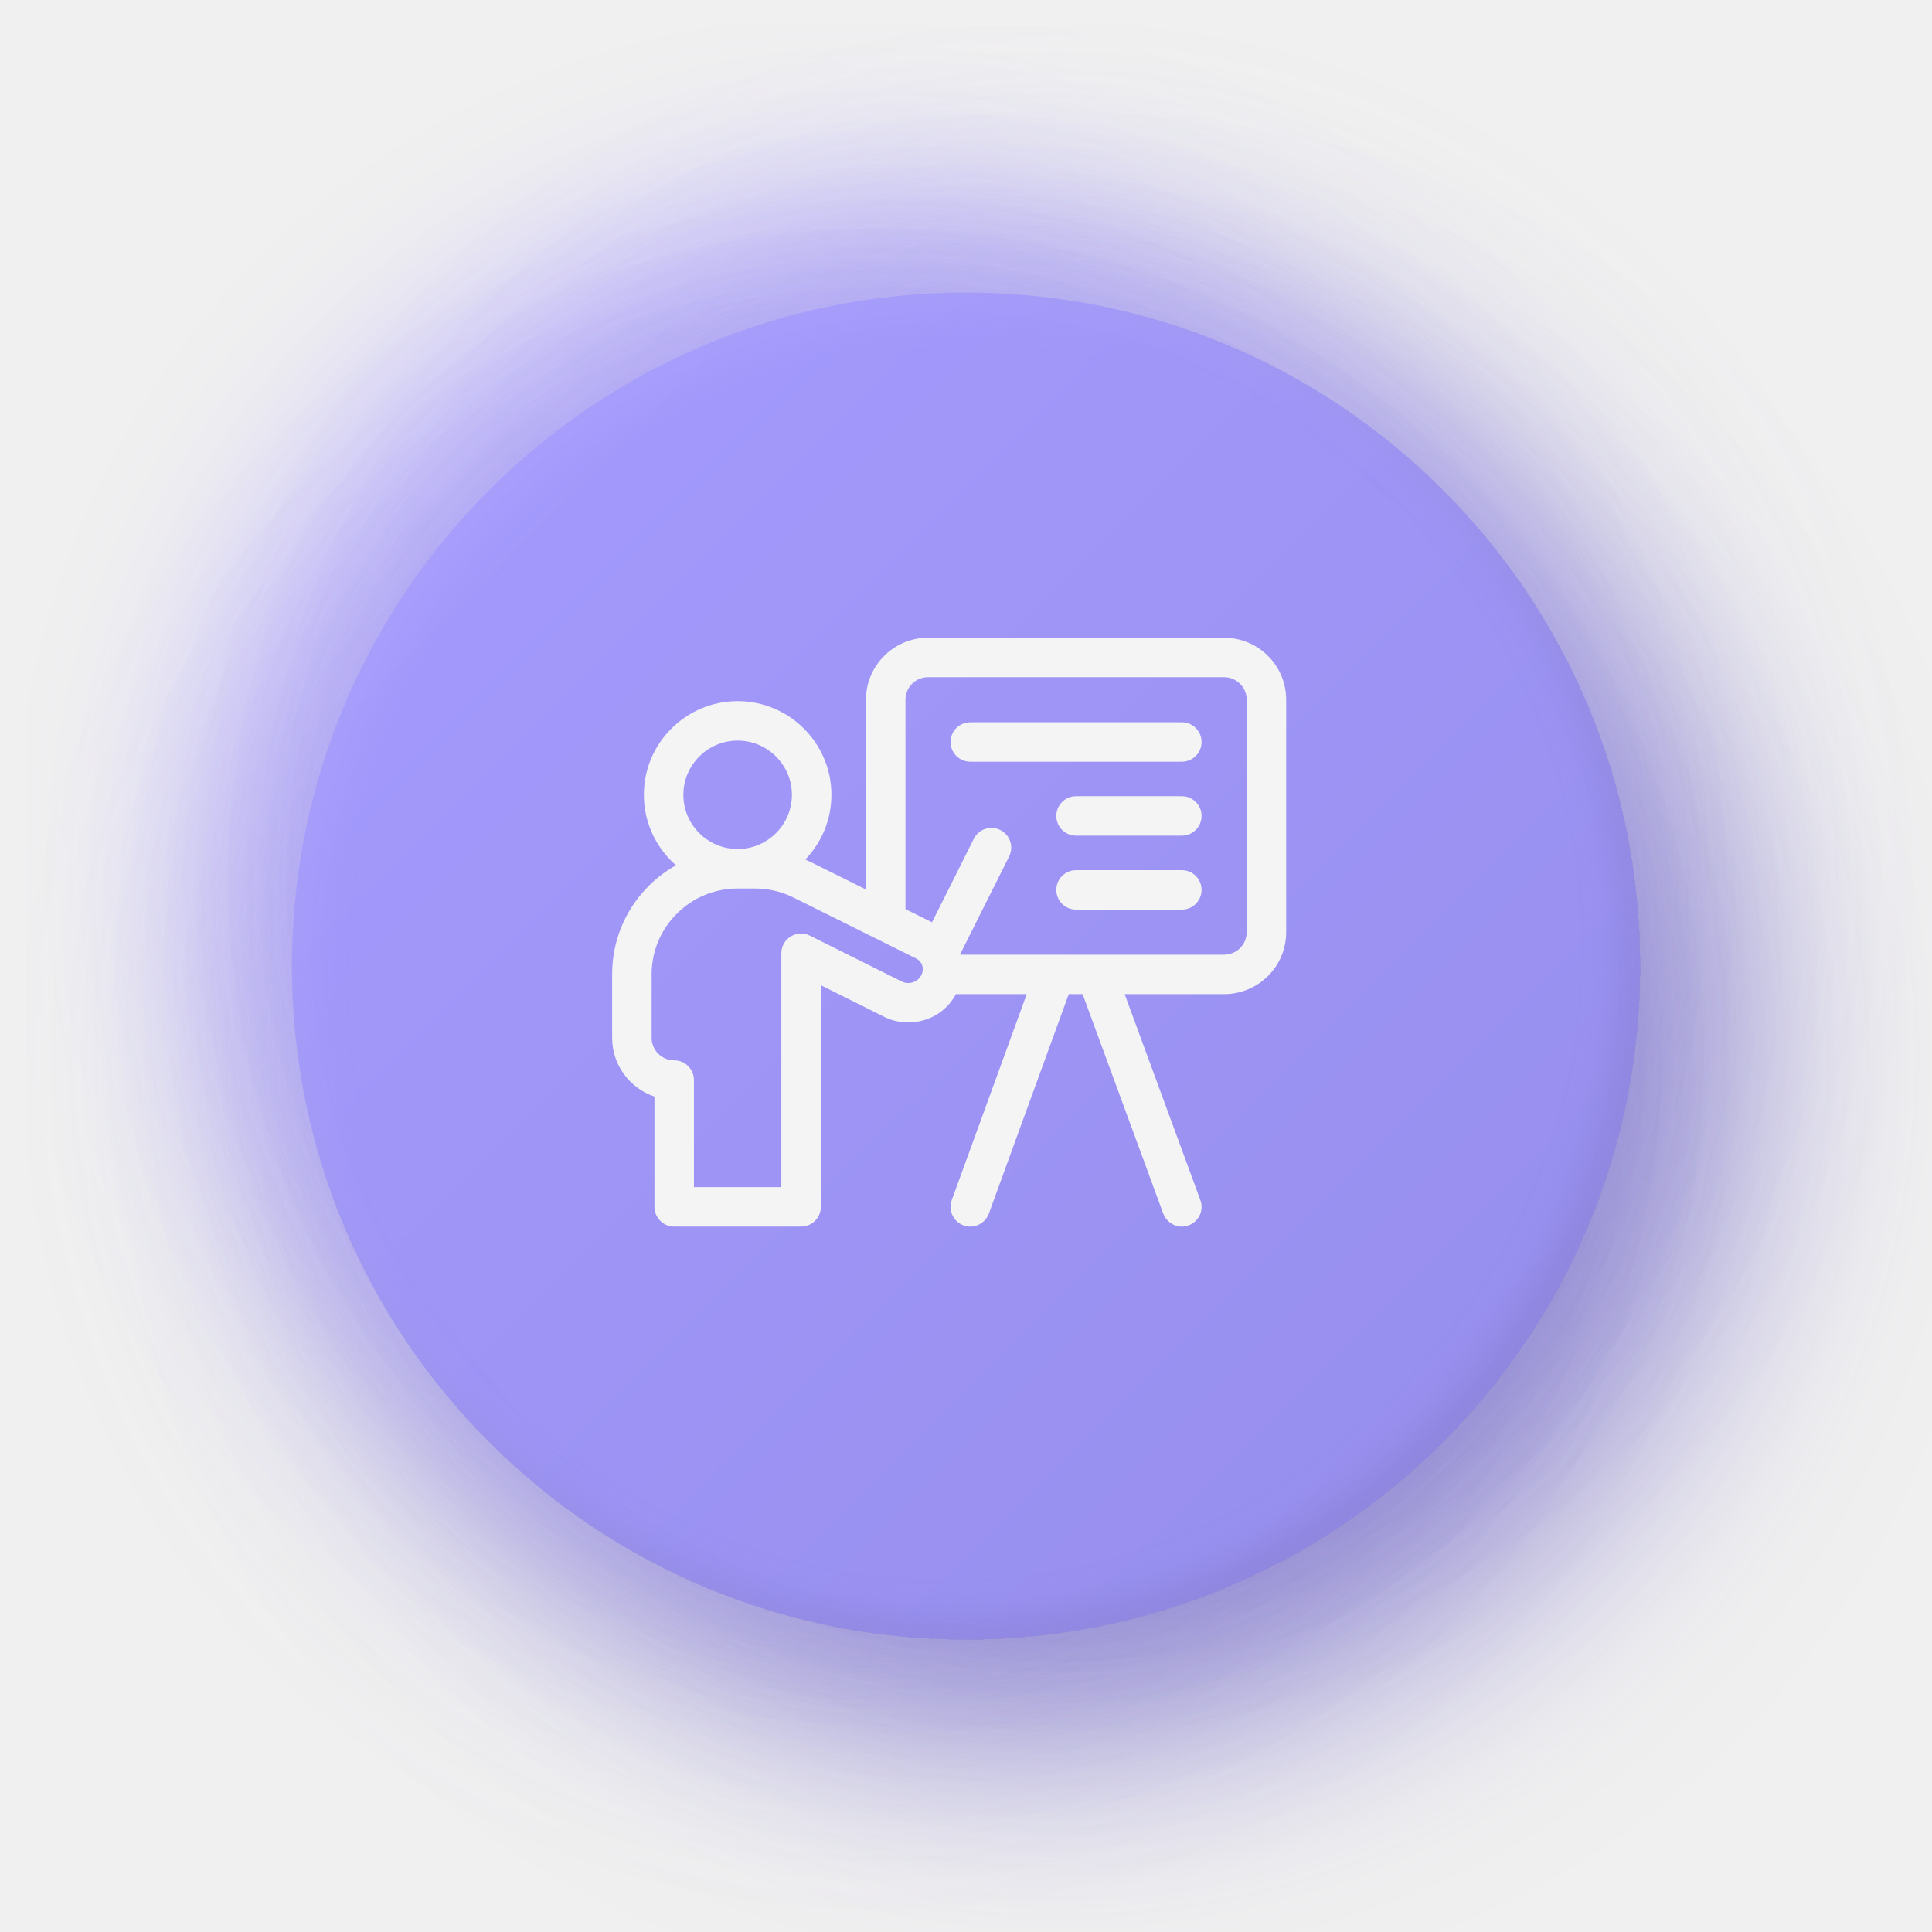
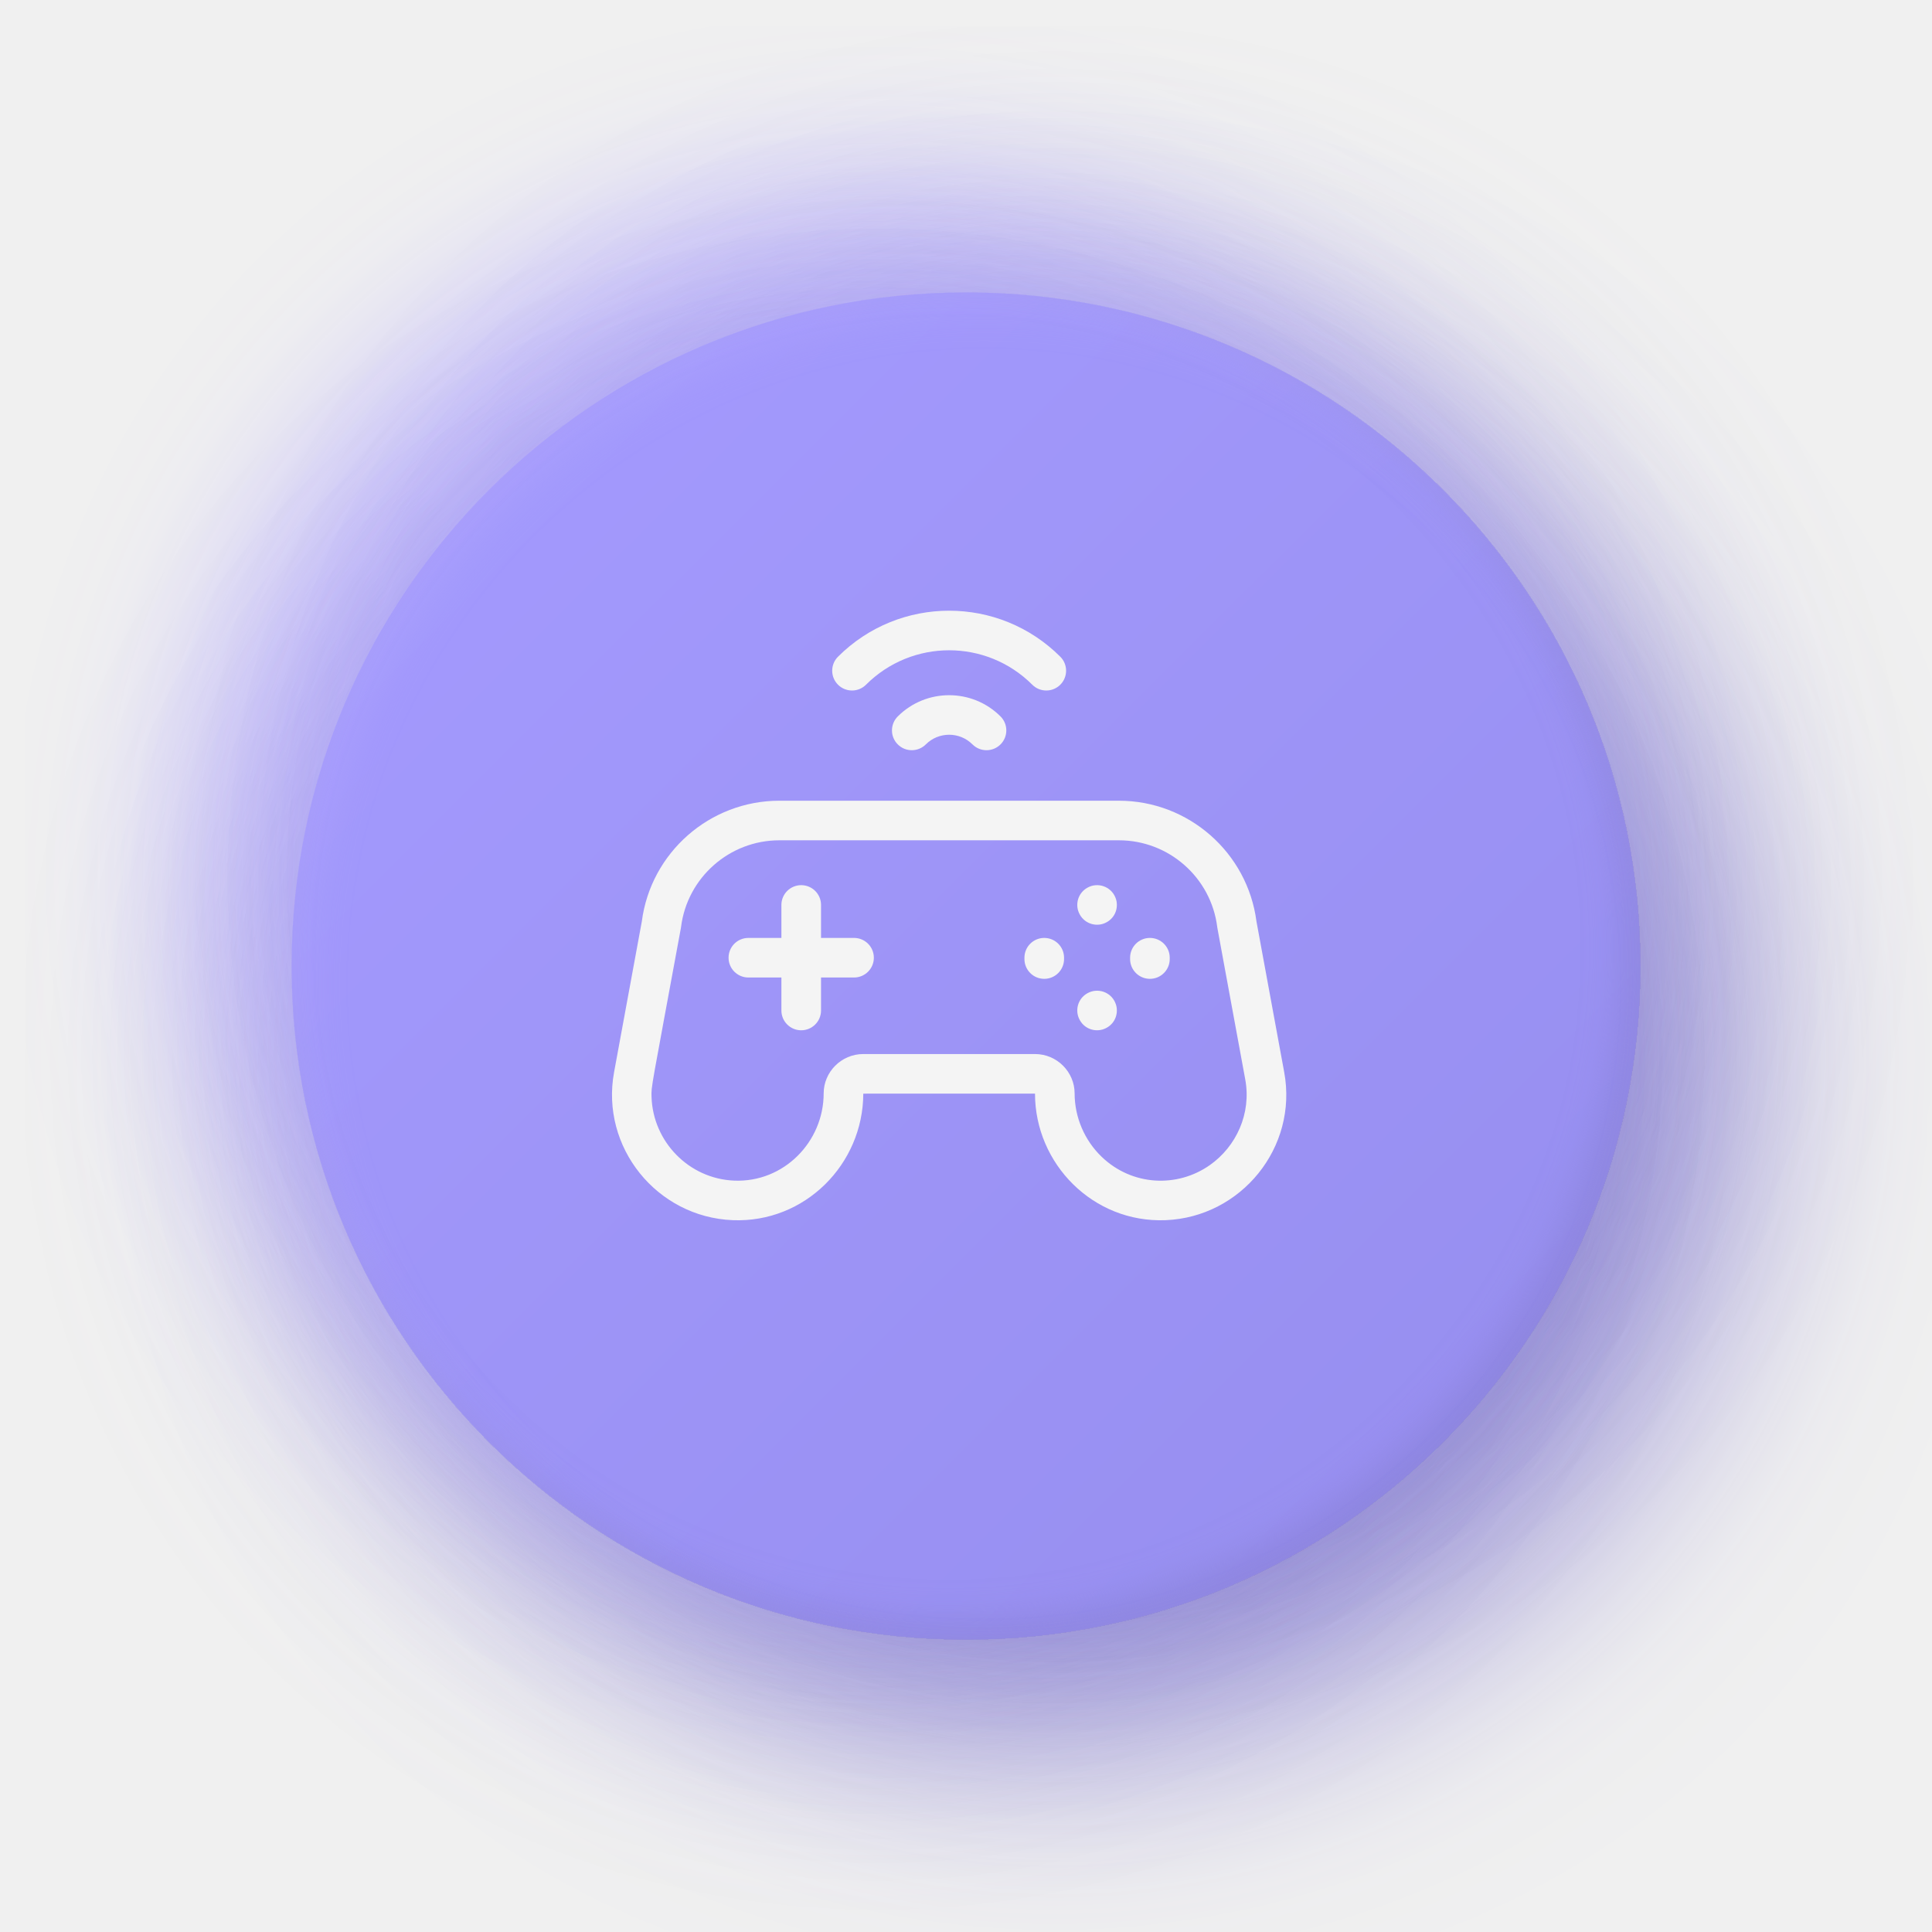
- <svg xmlns="http://www.w3.org/2000/svg" width="109" height="109" viewBox="181.058 -1.49 109 109" fill="none">
-   <g filter="url(#filter2_ddddii_7_56)">
-     <ellipse cx="235.558" cy="53.01" rx="38.027" ry="37.99" fill="url(#paint2_linear_7_56)" />
+ <svg xmlns="http://www.w3.org/2000/svg" width="109" height="109" viewBox="181.152 -1.5 109 109" fill="none">
+   <g filter="url(#filter2_ddddii_7_23)">
+     <ellipse cx="235.652" cy="53" rx="38.044" ry="38" fill="url(#paint2_linear_7_23)" />
  </g>
-   <g clip-path="url(#clip2_7_56)">
-     <path d="M250.121 34.49H233.414C231.484 34.49 229.914 36.059 229.914 37.988V48.694L226.812 47.153C226.707 47.101 226.601 47.051 226.493 47.005C227.404 46.055 227.965 44.768 227.965 43.352C227.965 40.438 225.592 38.067 222.675 38.067C219.757 38.067 217.384 40.438 217.384 43.352C217.384 44.936 218.086 46.358 219.194 47.328C217.153 48.475 215.594 50.713 215.594 53.485V57.062C215.594 58.601 216.595 59.912 217.981 60.377V66.599C217.981 67.213 218.479 67.712 219.095 67.712H226.254C226.87 67.712 227.369 67.213 227.369 66.599V54.094L230.935 55.875C232.3 56.557 234.152 56.15 234.989 54.598H238.984L234.754 66.218C234.544 66.796 234.842 67.435 235.42 67.644C236.081 67.885 236.669 67.471 236.848 66.979L241.355 54.598H242.136L246.688 66.983C246.861 67.452 247.445 67.891 248.118 67.643C248.696 67.431 248.992 66.792 248.78 66.215L244.509 54.598H250.121C252.014 54.598 253.621 53.073 253.621 51.101V37.988C253.621 36.016 252.014 34.49 250.121 34.49V34.49ZM219.612 43.352C219.612 41.665 220.986 40.293 222.675 40.293C224.363 40.293 225.737 41.665 225.737 43.352C225.737 45.039 224.363 46.411 222.675 46.411C220.986 46.411 219.612 45.039 219.612 43.352ZM233.085 53.408C233.082 53.416 233.079 53.425 233.077 53.433C233.001 53.645 232.829 53.824 232.619 53.91C232.396 54 232.146 53.991 231.932 53.884C229.813 52.825 226.752 51.298 226.752 51.298C226.013 50.928 225.14 51.466 225.14 52.293V65.486H220.209V59.446C220.209 58.831 219.71 58.333 219.095 58.333C218.393 58.333 217.822 57.763 217.822 57.062V53.485C217.822 50.766 220.039 48.638 222.675 48.638H223.659C224.406 48.638 225.152 48.813 225.818 49.145C225.818 49.145 231.344 51.891 232.752 52.591C233.053 52.74 233.196 53.092 233.085 53.408ZM251.393 51.101C251.393 51.441 251.261 51.76 251.021 52C250.785 52.237 250.456 52.372 250.121 52.372H235.232C235.23 52.366 235.228 52.36 235.226 52.354L237.991 46.83C238.266 46.281 238.043 45.612 237.493 45.337C236.943 45.062 236.273 45.285 235.998 45.835L233.64 50.546C233.2 50.327 232.689 50.073 232.142 49.801V37.988C232.142 37.287 232.713 36.716 233.414 36.716H250.121C250.456 36.716 250.785 36.852 251.021 37.089C251.261 37.328 251.393 37.648 251.393 37.988V51.101Z" fill="#F4F4F4" />
-     <path d="M247.734 39.259H235.801C235.186 39.259 234.687 39.757 234.687 40.372C234.687 40.987 235.186 41.485 235.801 41.485H247.734C248.349 41.485 248.848 40.987 248.848 40.372C248.848 39.757 248.35 39.259 247.734 39.259Z" fill="#F4F4F4" />
-     <path d="M247.734 43.431H241.767C241.152 43.431 240.653 43.93 240.653 44.544C240.653 45.159 241.152 45.657 241.767 45.657H247.734C248.349 45.657 248.848 45.159 248.848 44.544C248.848 43.93 248.35 43.431 247.734 43.431Z" fill="#F4F4F4" />
-     <path d="M247.734 47.604H241.767C241.152 47.604 240.653 48.102 240.653 48.717C240.653 49.331 241.152 49.83 241.767 49.83H247.734C248.349 49.83 248.848 49.331 248.848 48.717C248.848 48.102 248.35 47.604 247.734 47.604Z" fill="#F4F4F4" />
+   <g clip-path="url(#clip2_7_23)">
+     <path d="M253.605 58.992L252.04 50.489C251.537 46.602 248.207 43.675 244.281 43.675H225.121C221.195 43.675 217.865 46.602 217.362 50.489L215.797 58.992C215.019 63.22 218.209 67.168 222.49 67.34C226.568 67.503 229.844 64.177 229.857 60.209C229.857 60.195 229.397 60.2 239.545 60.2C239.545 64.154 242.822 67.504 246.913 67.34C251.173 67.169 254.387 63.24 253.605 58.992ZM249.409 64.233C247.572 65.525 245.026 65.415 243.307 63.766C242.337 62.835 241.78 61.53 241.78 60.186C241.78 58.986 240.79 57.967 239.545 57.967H229.857C228.612 57.967 227.622 58.986 227.622 60.186C227.622 62.91 225.382 65.221 222.579 65.109C220.016 65.006 217.992 62.911 217.911 60.392C217.891 59.762 217.868 60.086 219.566 50.862C219.57 50.841 219.573 50.82 219.576 50.798C219.925 48.01 222.309 45.908 225.121 45.908H244.28C247.093 45.908 249.477 48.01 249.826 50.798C249.832 50.848 249.721 50.241 251.406 59.396C251.763 61.332 250.893 63.189 249.409 64.233Z" fill="#F4F4F4" />
+     <path d="M229.336 51.416H227.473V49.555C227.473 48.939 226.972 48.439 226.355 48.439C225.737 48.439 225.237 48.939 225.237 49.555V51.416H223.374C222.757 51.416 222.256 51.916 222.256 52.533C222.256 53.149 222.757 53.649 223.374 53.649H225.237V55.51C225.237 56.127 225.737 56.627 226.355 56.627C226.972 56.627 227.473 56.127 227.473 55.51V53.649H229.336C229.953 53.649 230.453 53.149 230.453 52.533C230.453 51.916 229.953 51.416 229.336 51.416Z" fill="#F4F4F4" />
+     <path d="M244.143 49.337C244.005 48.678 243.351 48.3 242.722 48.487C242.077 48.697 241.813 49.336 241.978 49.879C242.183 50.518 242.824 50.79 243.371 50.623C243.95 50.439 244.247 49.889 244.143 49.337Z" fill="#F4F4F4" />
+     <path d="M246.028 51.416C245.411 51.416 244.91 51.916 244.91 52.533V52.607C244.91 53.224 245.411 53.724 246.028 53.724C246.645 53.724 247.146 53.224 247.146 52.607V52.533C247.146 51.916 246.645 51.416 246.028 51.416Z" fill="#F4F4F4" />
+     <path d="M240.066 51.416C239.449 51.416 238.949 51.916 238.949 52.533V52.607C238.949 53.224 239.449 53.724 240.066 53.724C240.684 53.724 241.184 53.224 241.184 52.607V52.533C241.184 51.916 240.684 51.416 240.066 51.416Z" fill="#F4F4F4" />
+     <path d="M244.143 55.292C244.005 54.633 243.351 54.255 242.722 54.442C242.08 54.651 241.813 55.282 241.978 55.835C242.191 56.487 242.834 56.742 243.371 56.578C243.948 56.395 244.247 55.846 244.143 55.292Z" fill="#F4F4F4" />
+     <path d="M231.803 38.919C231.366 39.355 231.366 40.062 231.803 40.498C232.239 40.934 232.947 40.934 233.384 40.498C234.112 39.771 235.29 39.771 236.018 40.498C236.455 40.934 237.162 40.934 237.599 40.498C238.036 40.062 238.036 39.355 237.599 38.919C236.001 37.323 233.401 37.323 231.803 38.919Z" fill="#F4F4F4" />
+     <path d="M230.011 37.13C232.603 34.541 236.799 34.54 239.391 37.13C239.827 37.566 240.535 37.566 240.972 37.13C241.408 36.694 241.408 35.987 240.972 35.551C237.506 32.089 231.896 32.089 228.43 35.551C227.994 35.987 227.994 36.694 228.43 37.13C228.867 37.566 229.575 37.566 230.011 37.13Z" fill="#F4F4F4" />
  </g>
  <defs>
-     <filter id="filter0_ddddii_7_56" x="0" y="0.021" width="109.055" height="108.979" filterUnits="userSpaceOnUse" color-interpolation-filters="sRGB">
+     <filter id="filter0_ddddii_7_23" x="0" y="0" width="109.087" height="109" filterUnits="userSpaceOnUse" color-interpolation-filters="sRGB">
      <feFlood flood-opacity="0" result="BackgroundImageFix" />
      <feColorMatrix in="SourceAlpha" type="matrix" values="0 0 0 0 0 0 0 0 0 0 0 0 0 0 0 0 0 0 127 0" result="hardAlpha" />
      <feOffset dx="5" dy="5" />
      <feGaussianBlur stdDeviation="6.5" />
      <feColorMatrix type="matrix" values="0 0 0 0 0.518 0 0 0 0 0.486 0 0 0 0 0.812 0 0 0 0.9 0" />
-       <feBlend mode="normal" in2="BackgroundImageFix" result="effect1_dropShadow_7_56" />
+       <feBlend mode="normal" in2="BackgroundImageFix" result="effect1_dropShadow_7_23" />
      <feColorMatrix in="SourceAlpha" type="matrix" values="0 0 0 0 0 0 0 0 0 0 0 0 0 0 0 0 0 0 127 0" result="hardAlpha" />
      <feOffset dx="-5" dy="-5" />
      <feGaussianBlur stdDeviation="5" />
      <feColorMatrix type="matrix" values="0 0 0 0 0.714 0 0 0 0 0.675 0 0 0 0 1 0 0 0 0.9 0" />
-       <feBlend mode="normal" in2="effect1_dropShadow_7_56" result="effect2_dropShadow_7_56" />
+       <feBlend mode="normal" in2="effect1_dropShadow_7_23" result="effect2_dropShadow_7_23" />
      <feColorMatrix in="SourceAlpha" type="matrix" values="0 0 0 0 0 0 0 0 0 0 0 0 0 0 0 0 0 0 127 0" result="hardAlpha" />
      <feOffset dx="5" dy="-5" />
      <feGaussianBlur stdDeviation="5" />
      <feColorMatrix type="matrix" values="0 0 0 0 0.518 0 0 0 0 0.486 0 0 0 0 0.812 0 0 0 0.2 0" />
-       <feBlend mode="normal" in2="effect2_dropShadow_7_56" result="effect3_dropShadow_7_56" />
+       <feBlend mode="normal" in2="effect2_dropShadow_7_23" result="effect3_dropShadow_7_23" />
      <feColorMatrix in="SourceAlpha" type="matrix" values="0 0 0 0 0 0 0 0 0 0 0 0 0 0 0 0 0 0 127 0" result="hardAlpha" />
      <feOffset dx="-5" dy="5" />
      <feGaussianBlur stdDeviation="5" />
      <feColorMatrix type="matrix" values="0 0 0 0 0.518 0 0 0 0 0.486 0 0 0 0 0.812 0 0 0 0.2 0" />
-       <feBlend mode="normal" in2="effect3_dropShadow_7_56" result="effect4_dropShadow_7_56" />
-       <feBlend mode="normal" in="SourceGraphic" in2="effect4_dropShadow_7_56" result="shape" />
+       <feBlend mode="normal" in2="effect3_dropShadow_7_23" result="effect4_dropShadow_7_23" />
+       <feBlend mode="normal" in="SourceGraphic" in2="effect4_dropShadow_7_23" result="shape" />
      <feColorMatrix in="SourceAlpha" type="matrix" values="0 0 0 0 0 0 0 0 0 0 0 0 0 0 0 0 0 0 127 0" result="hardAlpha" />
      <feOffset dx="-1" dy="-1" />
      <feGaussianBlur stdDeviation="1" />
      <feComposite in2="hardAlpha" operator="arithmetic" k2="-1" k3="1" />
      <feColorMatrix type="matrix" values="0 0 0 0 0.518 0 0 0 0 0.486 0 0 0 0 0.812 0 0 0 0.5 0" />
-       <feBlend mode="normal" in2="shape" result="effect5_innerShadow_7_56" />
+       <feBlend mode="normal" in2="shape" result="effect5_innerShadow_7_23" />
      <feColorMatrix in="SourceAlpha" type="matrix" values="0 0 0 0 0 0 0 0 0 0 0 0 0 0 0 0 0 0 127 0" result="hardAlpha" />
      <feOffset dx="1" dy="1" />
      <feGaussianBlur stdDeviation="1" />
      <feComposite in2="hardAlpha" operator="arithmetic" k2="-1" k3="1" />
      <feColorMatrix type="matrix" values="0 0 0 0 0.714 0 0 0 0 0.675 0 0 0 0 1 0 0 0 0.3 0" />
-       <feBlend mode="normal" in2="effect5_innerShadow_7_56" result="effect6_innerShadow_7_56" />
+       <feBlend mode="normal" in2="effect5_innerShadow_7_23" result="effect6_innerShadow_7_23" />
    </filter>
-     <filter id="filter1_ddddii_7_56" x="91.266" y="0.021" width="109.055" height="108.979" filterUnits="userSpaceOnUse" color-interpolation-filters="sRGB">
+     <filter id="filter1_ddddii_7_23" x="91.304" y="0" width="109.087" height="109" filterUnits="userSpaceOnUse" color-interpolation-filters="sRGB">
      <feFlood flood-opacity="0" result="BackgroundImageFix" />
      <feColorMatrix in="SourceAlpha" type="matrix" values="0 0 0 0 0 0 0 0 0 0 0 0 0 0 0 0 0 0 127 0" result="hardAlpha" />
      <feOffset dx="5" dy="5" />
      <feGaussianBlur stdDeviation="6.5" />
      <feColorMatrix type="matrix" values="0 0 0 0 0.518 0 0 0 0 0.486 0 0 0 0 0.812 0 0 0 0.9 0" />
-       <feBlend mode="normal" in2="BackgroundImageFix" result="effect1_dropShadow_7_56" />
+       <feBlend mode="normal" in2="BackgroundImageFix" result="effect1_dropShadow_7_23" />
      <feColorMatrix in="SourceAlpha" type="matrix" values="0 0 0 0 0 0 0 0 0 0 0 0 0 0 0 0 0 0 127 0" result="hardAlpha" />
      <feOffset dx="-5" dy="-5" />
      <feGaussianBlur stdDeviation="5" />
      <feColorMatrix type="matrix" values="0 0 0 0 0.714 0 0 0 0 0.675 0 0 0 0 1 0 0 0 0.9 0" />
-       <feBlend mode="normal" in2="effect1_dropShadow_7_56" result="effect2_dropShadow_7_56" />
+       <feBlend mode="normal" in2="effect1_dropShadow_7_23" result="effect2_dropShadow_7_23" />
      <feColorMatrix in="SourceAlpha" type="matrix" values="0 0 0 0 0 0 0 0 0 0 0 0 0 0 0 0 0 0 127 0" result="hardAlpha" />
      <feOffset dx="5" dy="-5" />
      <feGaussianBlur stdDeviation="5" />
      <feColorMatrix type="matrix" values="0 0 0 0 0.518 0 0 0 0 0.486 0 0 0 0 0.812 0 0 0 0.2 0" />
-       <feBlend mode="normal" in2="effect2_dropShadow_7_56" result="effect3_dropShadow_7_56" />
+       <feBlend mode="normal" in2="effect2_dropShadow_7_23" result="effect3_dropShadow_7_23" />
      <feColorMatrix in="SourceAlpha" type="matrix" values="0 0 0 0 0 0 0 0 0 0 0 0 0 0 0 0 0 0 127 0" result="hardAlpha" />
      <feOffset dx="-5" dy="5" />
      <feGaussianBlur stdDeviation="5" />
      <feColorMatrix type="matrix" values="0 0 0 0 0.518 0 0 0 0 0.486 0 0 0 0 0.812 0 0 0 0.2 0" />
-       <feBlend mode="normal" in2="effect3_dropShadow_7_56" result="effect4_dropShadow_7_56" />
-       <feBlend mode="normal" in="SourceGraphic" in2="effect4_dropShadow_7_56" result="shape" />
+       <feBlend mode="normal" in2="effect3_dropShadow_7_23" result="effect4_dropShadow_7_23" />
+       <feBlend mode="normal" in="SourceGraphic" in2="effect4_dropShadow_7_23" result="shape" />
      <feColorMatrix in="SourceAlpha" type="matrix" values="0 0 0 0 0 0 0 0 0 0 0 0 0 0 0 0 0 0 127 0" result="hardAlpha" />
      <feOffset dx="-1" dy="-1" />
      <feGaussianBlur stdDeviation="1" />
      <feComposite in2="hardAlpha" operator="arithmetic" k2="-1" k3="1" />
      <feColorMatrix type="matrix" values="0 0 0 0 0.518 0 0 0 0 0.486 0 0 0 0 0.812 0 0 0 0.5 0" />
-       <feBlend mode="normal" in2="shape" result="effect5_innerShadow_7_56" />
+       <feBlend mode="normal" in2="shape" result="effect5_innerShadow_7_23" />
      <feColorMatrix in="SourceAlpha" type="matrix" values="0 0 0 0 0 0 0 0 0 0 0 0 0 0 0 0 0 0 127 0" result="hardAlpha" />
      <feOffset dx="1" dy="1" />
      <feGaussianBlur stdDeviation="1" />
      <feComposite in2="hardAlpha" operator="arithmetic" k2="-1" k3="1" />
      <feColorMatrix type="matrix" values="0 0 0 0 0.714 0 0 0 0 0.675 0 0 0 0 1 0 0 0 0.3 0" />
-       <feBlend mode="normal" in2="effect5_innerShadow_7_56" result="effect6_innerShadow_7_56" />
+       <feBlend mode="normal" in2="effect5_innerShadow_7_23" result="effect6_innerShadow_7_23" />
    </filter>
-     <filter id="filter2_ddddii_7_56" x="182.531" y="0.021" width="109.055" height="108.979" filterUnits="userSpaceOnUse" color-interpolation-filters="sRGB">
+     <filter id="filter2_ddddii_7_23" x="182.609" y="0" width="109.087" height="109" filterUnits="userSpaceOnUse" color-interpolation-filters="sRGB">
      <feFlood flood-opacity="0" result="BackgroundImageFix" />
      <feColorMatrix in="SourceAlpha" type="matrix" values="0 0 0 0 0 0 0 0 0 0 0 0 0 0 0 0 0 0 127 0" result="hardAlpha" />
      <feOffset dx="5" dy="5" />
      <feGaussianBlur stdDeviation="6.5" />
-       <feColorMatrix type="matrix" values="0 0 0 0 0.518 0 0 0 0 0.486 0 0 0 0 0.808 0 0 0 0.9 0" />
-       <feBlend mode="normal" in2="BackgroundImageFix" result="effect1_dropShadow_7_56" />
+       <feColorMatrix type="matrix" values="0 0 0 0 0.518 0 0 0 0 0.486 0 0 0 0 0.812 0 0 0 0.9 0" />
+       <feBlend mode="normal" in2="BackgroundImageFix" result="effect1_dropShadow_7_23" />
      <feColorMatrix in="SourceAlpha" type="matrix" values="0 0 0 0 0 0 0 0 0 0 0 0 0 0 0 0 0 0 127 0" result="hardAlpha" />
      <feOffset dx="-5" dy="-5" />
      <feGaussianBlur stdDeviation="5" />
      <feColorMatrix type="matrix" values="0 0 0 0 0.714 0 0 0 0 0.675 0 0 0 0 1 0 0 0 0.9 0" />
-       <feBlend mode="normal" in2="effect1_dropShadow_7_56" result="effect2_dropShadow_7_56" />
+       <feBlend mode="normal" in2="effect1_dropShadow_7_23" result="effect2_dropShadow_7_23" />
      <feColorMatrix in="SourceAlpha" type="matrix" values="0 0 0 0 0 0 0 0 0 0 0 0 0 0 0 0 0 0 127 0" result="hardAlpha" />
      <feOffset dx="5" dy="-5" />
      <feGaussianBlur stdDeviation="5" />
-       <feColorMatrix type="matrix" values="0 0 0 0 0.518 0 0 0 0 0.486 0 0 0 0 0.808 0 0 0 0.2 0" />
-       <feBlend mode="normal" in2="effect2_dropShadow_7_56" result="effect3_dropShadow_7_56" />
+       <feColorMatrix type="matrix" values="0 0 0 0 0.518 0 0 0 0 0.486 0 0 0 0 0.812 0 0 0 0.2 0" />
+       <feBlend mode="normal" in2="effect2_dropShadow_7_23" result="effect3_dropShadow_7_23" />
      <feColorMatrix in="SourceAlpha" type="matrix" values="0 0 0 0 0 0 0 0 0 0 0 0 0 0 0 0 0 0 127 0" result="hardAlpha" />
      <feOffset dx="-5" dy="5" />
      <feGaussianBlur stdDeviation="5" />
-       <feColorMatrix type="matrix" values="0 0 0 0 0.518 0 0 0 0 0.486 0 0 0 0 0.808 0 0 0 0.2 0" />
-       <feBlend mode="normal" in2="effect3_dropShadow_7_56" result="effect4_dropShadow_7_56" />
-       <feBlend mode="normal" in="SourceGraphic" in2="effect4_dropShadow_7_56" result="shape" />
+       <feColorMatrix type="matrix" values="0 0 0 0 0.518 0 0 0 0 0.486 0 0 0 0 0.812 0 0 0 0.2 0" />
+       <feBlend mode="normal" in2="effect3_dropShadow_7_23" result="effect4_dropShadow_7_23" />
+       <feBlend mode="normal" in="SourceGraphic" in2="effect4_dropShadow_7_23" result="shape" />
      <feColorMatrix in="SourceAlpha" type="matrix" values="0 0 0 0 0 0 0 0 0 0 0 0 0 0 0 0 0 0 127 0" result="hardAlpha" />
      <feOffset dx="-1" dy="-1" />
      <feGaussianBlur stdDeviation="1" />
      <feComposite in2="hardAlpha" operator="arithmetic" k2="-1" k3="1" />
-       <feColorMatrix type="matrix" values="0 0 0 0 0.518 0 0 0 0 0.486 0 0 0 0 0.808 0 0 0 0.5 0" />
-       <feBlend mode="normal" in2="shape" result="effect5_innerShadow_7_56" />
+       <feColorMatrix type="matrix" values="0 0 0 0 0.518 0 0 0 0 0.486 0 0 0 0 0.812 0 0 0 0.5 0" />
+       <feBlend mode="normal" in2="shape" result="effect5_innerShadow_7_23" />
      <feColorMatrix in="SourceAlpha" type="matrix" values="0 0 0 0 0 0 0 0 0 0 0 0 0 0 0 0 0 0 127 0" result="hardAlpha" />
      <feOffset dx="1" dy="1" />
      <feGaussianBlur stdDeviation="1" />
      <feComposite in2="hardAlpha" operator="arithmetic" k2="-1" k3="1" />
      <feColorMatrix type="matrix" values="0 0 0 0 0.714 0 0 0 0 0.675 0 0 0 0 1 0 0 0 0.3 0" />
-       <feBlend mode="normal" in2="effect5_innerShadow_7_56" result="effect6_innerShadow_7_56" />
+       <feBlend mode="normal" in2="effect5_innerShadow_7_23" result="effect6_innerShadow_7_23" />
    </filter>
-     <filter id="filter3_ddddii_7_56" x="273.945" y="0" width="109.055" height="108.979" filterUnits="userSpaceOnUse" color-interpolation-filters="sRGB">
+     <filter id="filter3_ddddii_7_23" x="273.913" y="0" width="109.087" height="109" filterUnits="userSpaceOnUse" color-interpolation-filters="sRGB">
      <feFlood flood-opacity="0" result="BackgroundImageFix" />
      <feColorMatrix in="SourceAlpha" type="matrix" values="0 0 0 0 0 0 0 0 0 0 0 0 0 0 0 0 0 0 127 0" result="hardAlpha" />
      <feOffset dx="5" dy="5" />
      <feGaussianBlur stdDeviation="6.5" />
      <feColorMatrix type="matrix" values="0 0 0 0 0.518 0 0 0 0 0.486 0 0 0 0 0.812 0 0 0 0.9 0" />
-       <feBlend mode="normal" in2="BackgroundImageFix" result="effect1_dropShadow_7_56" />
+       <feBlend mode="normal" in2="BackgroundImageFix" result="effect1_dropShadow_7_23" />
      <feColorMatrix in="SourceAlpha" type="matrix" values="0 0 0 0 0 0 0 0 0 0 0 0 0 0 0 0 0 0 127 0" result="hardAlpha" />
      <feOffset dx="-5" dy="-5" />
      <feGaussianBlur stdDeviation="5" />
      <feColorMatrix type="matrix" values="0 0 0 0 0.714 0 0 0 0 0.675 0 0 0 0 1 0 0 0 0.9 0" />
-       <feBlend mode="normal" in2="effect1_dropShadow_7_56" result="effect2_dropShadow_7_56" />
+       <feBlend mode="normal" in2="effect1_dropShadow_7_23" result="effect2_dropShadow_7_23" />
      <feColorMatrix in="SourceAlpha" type="matrix" values="0 0 0 0 0 0 0 0 0 0 0 0 0 0 0 0 0 0 127 0" result="hardAlpha" />
      <feOffset dx="5" dy="-5" />
      <feGaussianBlur stdDeviation="5" />
      <feColorMatrix type="matrix" values="0 0 0 0 0.518 0 0 0 0 0.486 0 0 0 0 0.812 0 0 0 0.2 0" />
-       <feBlend mode="normal" in2="effect2_dropShadow_7_56" result="effect3_dropShadow_7_56" />
+       <feBlend mode="normal" in2="effect2_dropShadow_7_23" result="effect3_dropShadow_7_23" />
      <feColorMatrix in="SourceAlpha" type="matrix" values="0 0 0 0 0 0 0 0 0 0 0 0 0 0 0 0 0 0 127 0" result="hardAlpha" />
      <feOffset dx="-5" dy="5" />
      <feGaussianBlur stdDeviation="5" />
      <feColorMatrix type="matrix" values="0 0 0 0 0.518 0 0 0 0 0.486 0 0 0 0 0.812 0 0 0 0.2 0" />
-       <feBlend mode="normal" in2="effect3_dropShadow_7_56" result="effect4_dropShadow_7_56" />
-       <feBlend mode="normal" in="SourceGraphic" in2="effect4_dropShadow_7_56" result="shape" />
+       <feBlend mode="normal" in2="effect3_dropShadow_7_23" result="effect4_dropShadow_7_23" />
+       <feBlend mode="normal" in="SourceGraphic" in2="effect4_dropShadow_7_23" result="shape" />
      <feColorMatrix in="SourceAlpha" type="matrix" values="0 0 0 0 0 0 0 0 0 0 0 0 0 0 0 0 0 0 127 0" result="hardAlpha" />
      <feOffset dx="-1" dy="-1" />
      <feGaussianBlur stdDeviation="1" />
      <feComposite in2="hardAlpha" operator="arithmetic" k2="-1" k3="1" />
      <feColorMatrix type="matrix" values="0 0 0 0 0.518 0 0 0 0 0.486 0 0 0 0 0.812 0 0 0 0.5 0" />
-       <feBlend mode="normal" in2="shape" result="effect5_innerShadow_7_56" />
+       <feBlend mode="normal" in2="shape" result="effect5_innerShadow_7_23" />
      <feColorMatrix in="SourceAlpha" type="matrix" values="0 0 0 0 0 0 0 0 0 0 0 0 0 0 0 0 0 0 127 0" result="hardAlpha" />
      <feOffset dx="1" dy="1" />
      <feGaussianBlur stdDeviation="1" />
      <feComposite in2="hardAlpha" operator="arithmetic" k2="-1" k3="1" />
      <feColorMatrix type="matrix" values="0 0 0 0 0.714 0 0 0 0 0.675 0 0 0 0 1 0 0 0 0.3 0" />
-       <feBlend mode="normal" in2="effect5_innerShadow_7_56" result="effect6_innerShadow_7_56" />
+       <feBlend mode="normal" in2="effect5_innerShadow_7_23" result="effect6_innerShadow_7_23" />
    </filter>
-     <linearGradient id="paint0_linear_7_56" x1="15" y1="15.021" x2="90.979" y2="91.075" gradientUnits="userSpaceOnUse">
+     <linearGradient id="paint0_linear_7_23" x1="15" y1="15" x2="91" y2="91.087" gradientUnits="userSpaceOnUse">
      <stop stop-color="#A59BFF" />
      <stop offset="1" stop-color="#958DEE" />
    </linearGradient>
-     <linearGradient id="paint1_linear_7_56" x1="106.266" y1="15.021" x2="182.245" y2="91.075" gradientUnits="userSpaceOnUse">
+     <linearGradient id="paint1_linear_7_23" x1="106.304" y1="15" x2="182.304" y2="91.087" gradientUnits="userSpaceOnUse">
      <stop stop-color="#A59BFF" />
      <stop offset="1" stop-color="#958DEE" />
    </linearGradient>
-     <linearGradient id="paint2_linear_7_56" x1="197.531" y1="15.021" x2="273.51" y2="91.075" gradientUnits="userSpaceOnUse">
-       <stop stop-color="#A59BFF" />
-       <stop offset="1" stop-color="#958DEB" />
-     </linearGradient>
-     <linearGradient id="paint3_linear_7_56" x1="288.945" y1="15" x2="364.925" y2="91.055" gradientUnits="userSpaceOnUse">
+     <linearGradient id="paint2_linear_7_23" x1="197.609" y1="15" x2="273.609" y2="91.087" gradientUnits="userSpaceOnUse">
      <stop stop-color="#A59BFF" />
      <stop offset="1" stop-color="#958DEE" />
    </linearGradient>
-     <clipPath id="clip0_7_56">
-       <rect width="38.027" height="37.99" fill="white" transform="translate(32.1123 32.1161)" />
+     <linearGradient id="paint3_linear_7_23" x1="288.913" y1="15" x2="364.913" y2="91.087" gradientUnits="userSpaceOnUse">
+       <stop stop-color="#A59BFF" />
+       <stop offset="1" stop-color="#958DEE" />
+     </linearGradient>
+     <clipPath id="clip0_7_23">
+       <rect width="38.044" height="38" fill="white" transform="translate(32.1196 32.1)" />
    </clipPath>
-     <clipPath id="clip1_7_56">
-       <rect width="38.027" height="37.989" fill="white" transform="translate(125.279 33.0659)" />
+     <clipPath id="clip1_7_23">
+       <rect width="38.044" height="38" fill="white" transform="translate(123.424 32.1)" />
    </clipPath>
-     <clipPath id="clip2_7_56">
-       <rect width="38.027" height="37.99" fill="white" transform="translate(215.594 32.1161)" />
+     <clipPath id="clip2_7_23">
+       <rect width="38.044" height="38" fill="white" transform="translate(215.679 31.15)" />
    </clipPath>
-     <clipPath id="clip3_7_56">
-       <rect width="38.027" height="37.99" fill="white" transform="translate(305.909 32.1161)" />
+     <clipPath id="clip3_7_23">
+       <rect width="38.044" height="38" fill="white" transform="translate(309.837 33.0499)" />
    </clipPath>
  </defs>
</svg>
